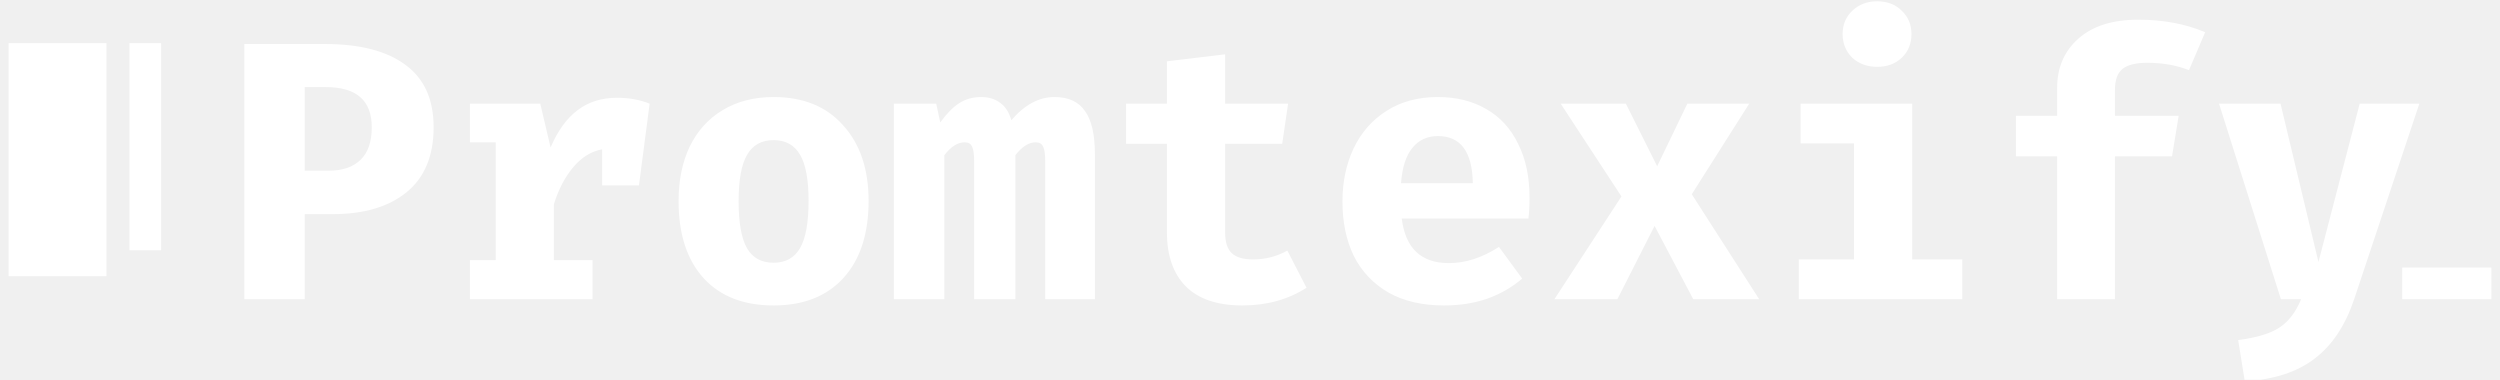
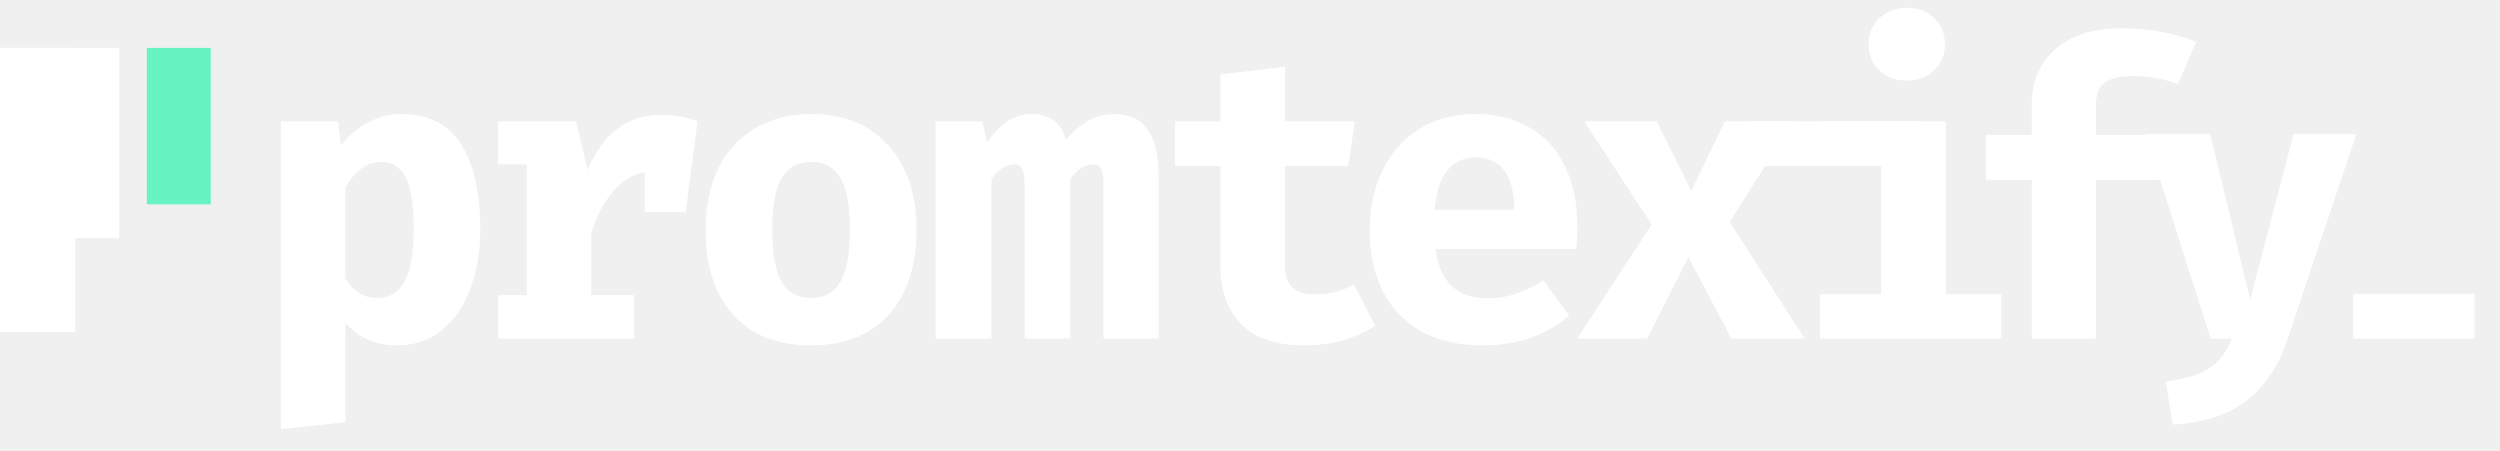
- <svg xmlns="http://www.w3.org/2000/svg" width="869" height="132" viewBox="0 0 869 132" fill="none">
-   <g clip-path="url(#clip0_18_38)">
-     <path d="M150.728 44.224C150.728 54.208 147.571 61.76 141.256 66.88C135.027 71.915 126.493 74.432 115.656 74.432H105.928V104H84.936V15.296H112.84C125.128 15.296 134.515 17.728 141 22.592C147.485 27.371 150.728 34.581 150.728 44.224ZM129.224 44.224C129.224 34.923 123.891 30.272 113.224 30.272H105.928V59.328H114.248C119.027 59.328 122.696 58.091 125.256 55.616C127.901 53.141 129.224 49.344 129.224 44.224ZM214.55 33.984C218.646 33.984 222.401 34.667 225.814 36.032L222.102 64.448H209.302V51.904C205.547 52.587 202.219 54.635 199.318 58.048C196.417 61.461 194.155 65.771 192.534 70.976V90.432H205.974V104H163.35V90.432H172.31V49.472H163.35V36.032H187.798L191.382 51.264C193.857 45.461 196.971 41.152 200.726 38.336C204.481 35.435 209.089 33.984 214.55 33.984ZM268.9 33.728C279.225 33.728 287.289 37.013 293.092 43.584C298.98 50.069 301.924 58.816 301.924 69.824C301.924 81.259 299.023 90.176 293.22 96.576C287.417 102.976 279.311 106.176 268.9 106.176C258.489 106.176 250.383 103.019 244.58 96.704C238.777 90.304 235.876 81.387 235.876 69.952C235.876 62.699 237.156 56.384 239.716 51.008C242.361 45.547 246.159 41.323 251.108 38.336C256.143 35.264 262.073 33.728 268.9 33.728ZM268.9 48.704C264.719 48.704 261.647 50.411 259.684 53.824C257.721 57.152 256.74 62.528 256.74 69.952C256.74 77.461 257.721 82.923 259.684 86.336C261.647 89.664 264.719 91.328 268.9 91.328C273.081 91.328 276.153 89.621 278.116 86.208C280.079 82.795 281.06 77.333 281.06 69.824C281.06 62.485 280.079 57.152 278.116 53.824C276.153 50.411 273.081 48.704 268.9 48.704ZM366.514 33.728C371.378 33.728 374.919 35.349 377.138 38.592C379.442 41.749 380.594 46.784 380.594 53.696V104H363.314V56C363.314 53.525 363.058 51.819 362.546 50.88C362.119 49.941 361.266 49.472 359.986 49.472C357.597 49.472 355.25 50.965 352.946 53.952V104H338.61V56C338.61 53.525 338.354 51.819 337.842 50.88C337.415 49.941 336.562 49.472 335.282 49.472C332.893 49.472 330.546 50.965 328.242 53.952V104H310.706V36.032H325.426L326.834 42.56C329.053 39.488 331.229 37.269 333.362 35.904C335.581 34.453 338.141 33.728 341.042 33.728C343.687 33.728 345.906 34.411 347.698 35.776C349.49 37.056 350.77 39.061 351.538 41.792C356.146 36.416 361.138 33.728 366.514 33.728ZM454.144 100.032C447.744 104.128 440.32 106.176 431.872 106.176C423.168 106.176 416.597 103.957 412.16 99.52C407.808 95.083 405.632 88.853 405.632 80.832V49.984H391.424V36.032H405.632V21.312L425.856 18.88V36.032H447.744L445.696 49.984H425.856V80.832C425.856 84.16 426.624 86.549 428.16 88C429.696 89.451 432.171 90.176 435.584 90.176C439.851 90.176 443.819 89.152 447.488 87.104L454.144 100.032ZM487.246 75.968C488.526 86.293 493.987 91.456 503.63 91.456C509.433 91.456 515.235 89.579 521.038 85.824L529.102 96.832C525.774 99.733 521.806 102.037 517.198 103.744C512.59 105.365 507.513 106.176 501.966 106.176C494.371 106.176 487.929 104.683 482.638 101.696C477.347 98.624 473.337 94.4 470.606 89.024C467.961 83.563 466.638 77.248 466.638 70.08C466.638 63.253 467.918 57.109 470.478 51.648C473.123 46.101 476.921 41.749 481.87 38.592C486.905 35.349 492.878 33.728 499.79 33.728C506.275 33.728 511.907 35.136 516.686 37.952C521.465 40.683 525.134 44.693 527.694 49.984C530.339 55.189 531.662 61.419 531.662 68.672C531.662 71.488 531.534 73.92 531.278 75.968H487.246ZM499.79 47.296C496.121 47.296 493.177 48.661 490.958 51.392C488.739 54.037 487.417 58.133 486.99 63.68H511.95C511.779 52.757 507.726 47.296 499.79 47.296ZM540.316 104L563.612 68.288L542.492 36.032H565.148L576.028 57.792L586.524 36.032H608.028L588.06 67.52L611.484 104H588.572L575.132 78.528L562.204 104H540.316ZM652.522 0.448C656.021 0.448 658.879 1.557 661.098 3.776C663.317 5.909 664.426 8.597 664.426 11.84C664.426 15.168 663.317 17.899 661.098 20.032C658.879 22.165 656.021 23.232 652.522 23.232C649.023 23.232 646.122 22.165 643.818 20.032C641.599 17.813 640.49 15.083 640.49 11.84C640.49 8.597 641.599 5.909 643.818 3.776C646.122 1.557 649.023 0.448 652.522 0.448ZM664.682 90.176H682.09V104H625.258V90.176H644.458V49.856H625.898V36.032H664.682V90.176ZM743.224 6.848C751.928 6.848 759.693 8.299 766.52 11.2L760.888 24.384C756.536 22.677 751.715 21.824 746.424 21.824C742.413 21.824 739.512 22.549 737.72 24C736.013 25.451 735.16 27.84 735.16 31.168V40.256H757.304L755 54.336H735.16V104H715.064V54.336H700.728V40.256H715.064V30.528C715.064 23.531 717.496 17.856 722.36 13.504C727.309 9.067 734.264 6.848 743.224 6.848ZM818.31 104C815.238 113.131 810.673 120 804.614 124.608C798.555 129.301 790.449 131.947 780.294 132.544L777.99 118.208C784.475 117.355 789.254 115.904 792.326 113.856C795.483 111.808 798.001 108.523 799.878 104H792.838L771.334 36.032H792.71L805.894 91.072L820.23 36.032H840.966L818.31 104Z" fill="white" />
-     <rect x="45" y="15" width="11" height="72" fill="white" />
-     <rect x="3" y="15" width="34" height="81" fill="white" />
-     <rect x="835" y="93" width="31" height="11" fill="white" />
-   </g>
-   <defs>
-     <clipPath id="clip0_18_38">
-       <rect width="869" height="132" fill="white" />
-     </clipPath>
-   </defs>
+ <svg xmlns="http://www.w3.org/2000/svg" width="783" height="141" viewBox="0 0 783 141" fill="none">
+   <rect x="46" y="15" width="20" height="49" fill="#67F3C2" />
+   <rect y="15" width="23.57" height="89" fill="white" />
+   <rect y="15" width="37.335" height="59.585" fill="white" />
+   <path d="M716.526 106.086C713.614 114.695 709.287 121.172 703.544 125.517C697.801 129.943 690.118 132.437 680.493 133L678.309 119.483C684.456 118.678 688.985 117.31 691.897 115.379C694.89 113.448 697.276 110.351 699.055 106.086H692.382L672 42H692.261L704.757 93.897L718.346 42H738L716.526 106.086Z" fill="white" />
+   <path d="M664.496 8.848C673.2 8.848 680.965 10.299 687.792 13.2L682.16 26.384C677.808 24.677 672.987 23.824 667.696 23.824C663.685 23.824 660.784 24.549 658.992 26C657.285 27.451 656.432 29.84 656.432 33.168V42.256H678.576L676.272 56.336H656.432V106H636.336V56.336H622V42.256H636.336V32.528C636.336 25.531 638.768 19.856 643.632 15.504C648.581 11.067 655.536 8.848 664.496 8.848Z" fill="white" />
+   <path d="M597.264 2.448C600.763 2.448 603.621 3.557 605.84 5.776C608.059 7.909 609.168 10.597 609.168 13.84C609.168 17.168 608.059 19.899 605.84 22.032C603.621 24.165 600.763 25.232 597.264 25.232C593.765 25.232 590.864 24.165 588.56 22.032C586.341 19.813 585.232 17.083 585.232 13.84C585.232 10.597 586.341 7.909 588.56 5.776C590.864 3.557 593.765 2.448 597.264 2.448ZM609.424 92.176H626.832V106H570V92.176H589.2V51.856H570.64V38.032H609.424V92.176Z" fill="white" />
+   <path d="M494 106L517.296 70.288L496.176 38.032H518.832L529.712 59.792L540.208 38.032H561.712L541.744 69.52L565.168 106H542.256L528.816 80.528L515.888 106H494Z" fill="white" />
+   <path d="M449.608 77.968C450.888 88.293 456.349 93.456 465.992 93.456C471.795 93.456 477.597 91.579 483.4 87.824L491.464 98.832C488.136 101.733 484.168 104.037 479.56 105.744C474.952 107.365 469.875 108.176 464.328 108.176C456.733 108.176 450.291 106.683 445 103.696C439.709 100.624 435.699 96.4 432.968 91.024C430.323 85.563 429 79.248 429 72.08C429 65.253 430.28 59.109 432.84 53.648C435.485 48.101 439.283 43.749 444.232 40.592C449.267 37.349 455.24 35.728 462.152 35.728C468.637 35.728 474.269 37.136 479.048 39.952C483.827 42.683 487.496 46.693 490.056 51.984C492.701 57.189 494.024 63.419 494.024 70.672C494.024 73.488 493.896 75.92 493.64 77.968H449.608ZM462.152 49.296C458.483 49.296 455.539 50.661 453.32 53.392C451.101 56.037 449.779 60.133 449.352 65.68H474.312C474.141 54.757 470.088 49.296 462.152 49.296Z" fill="white" />
+   <path d="M430.72 102.032C424.32 106.128 416.896 108.176 408.448 108.176C399.744 108.176 393.173 105.957 388.736 101.52C384.384 97.083 382.208 90.853 382.208 82.832V51.984H368V38.032H382.208V23.312L402.432 20.88V38.032H424.32L422.272 51.984H402.432V82.832C402.432 86.16 403.2 88.549 404.736 90C406.272 91.451 408.747 92.176 412.16 92.176C416.427 92.176 420.395 91.152 424.064 89.104L430.72 102.032Z" fill="white" />
+   <path d="M348.808 35.728C353.672 35.728 357.213 37.349 359.432 40.592C361.736 43.749 362.888 48.784 362.888 55.696V106H345.608V58C345.608 55.525 345.352 53.819 344.84 52.88C344.413 51.941 343.56 51.472 342.28 51.472C339.891 51.472 337.544 52.965 335.24 55.952V106H320.904V58C320.904 55.525 320.648 53.819 320.136 52.88C319.709 51.941 318.856 51.472 317.576 51.472C315.187 51.472 312.84 52.965 310.536 55.952V106H293V38.032H307.72L309.128 44.56C311.347 41.488 313.523 39.269 315.656 37.904C317.875 36.453 320.435 35.728 323.336 35.728C325.981 35.728 328.2 36.411 329.992 37.776C331.784 39.056 333.064 41.061 333.832 43.792C338.44 38.416 343.432 35.728 348.808 35.728Z" fill="white" />
+   <path d="M254.024 35.728C264.349 35.728 272.413 39.013 278.216 45.584C284.104 52.069 287.048 60.816 287.048 71.824C287.048 83.259 284.147 92.176 278.344 98.576C272.541 104.976 264.435 108.176 254.024 108.176C243.613 108.176 235.507 105.019 229.704 98.704C223.901 92.304 221 83.387 221 71.952C221 64.699 222.28 58.384 224.84 53.008C227.485 47.547 231.283 43.323 236.232 40.336C241.267 37.264 247.197 35.728 254.024 35.728ZM254.024 50.704C249.843 50.704 246.771 52.411 244.808 55.824C242.845 59.152 241.864 64.528 241.864 71.952C241.864 79.461 242.845 84.923 244.808 88.336C246.771 91.664 249.843 93.328 254.024 93.328C258.205 93.328 261.277 91.621 263.24 88.208C265.203 84.795 266.184 79.333 266.184 71.824C266.184 64.485 265.203 59.152 263.24 55.824C261.277 52.411 258.205 50.704 254.024 50.704Z" fill="white" />
+   <path d="M207.2 35.984C211.296 35.984 215.051 36.667 218.464 38.032L214.752 66.448H201.952V53.904C198.197 54.587 194.869 56.635 191.968 60.048C189.067 63.461 186.805 67.771 185.184 72.976V92.432H198.624V106H156V92.432H164.96V51.472H156V38.032H180.448L184.032 53.264C186.507 47.461 189.621 43.152 193.376 40.336C197.131 37.435 201.739 35.984 207.2 35.984Z" fill="white" />
+   <path d="M125.592 35.728C134.125 35.728 140.397 38.885 144.408 45.2C148.419 51.429 150.424 60.304 150.424 71.824C150.424 78.821 149.357 85.093 147.224 90.64C145.176 96.101 142.189 100.411 138.264 103.568C134.339 106.64 129.688 108.176 124.312 108.176C117.741 108.176 112.365 105.829 108.184 101.136V132.24L87.96 134.416V38.032H105.88L106.776 45.584C109.421 42.256 112.365 39.781 115.608 38.16C118.936 36.539 122.264 35.728 125.592 35.728ZM119.32 50.704C115.053 50.704 111.341 53.349 108.184 58.64V87.312C109.635 89.36 111.128 90.896 112.664 91.92C114.285 92.859 116.12 93.328 118.168 93.328C121.923 93.328 124.739 91.664 126.616 88.336C128.579 84.923 129.56 79.504 129.56 72.08C129.56 64.059 128.707 58.512 127 55.44C125.293 52.283 122.733 50.704 119.32 50.704Z" fill="white" />
+   <rect x="547" y="38" width="55" height="14" fill="white" />
+   <rect x="737" y="92" width="38" height="14" fill="white" />
</svg>
